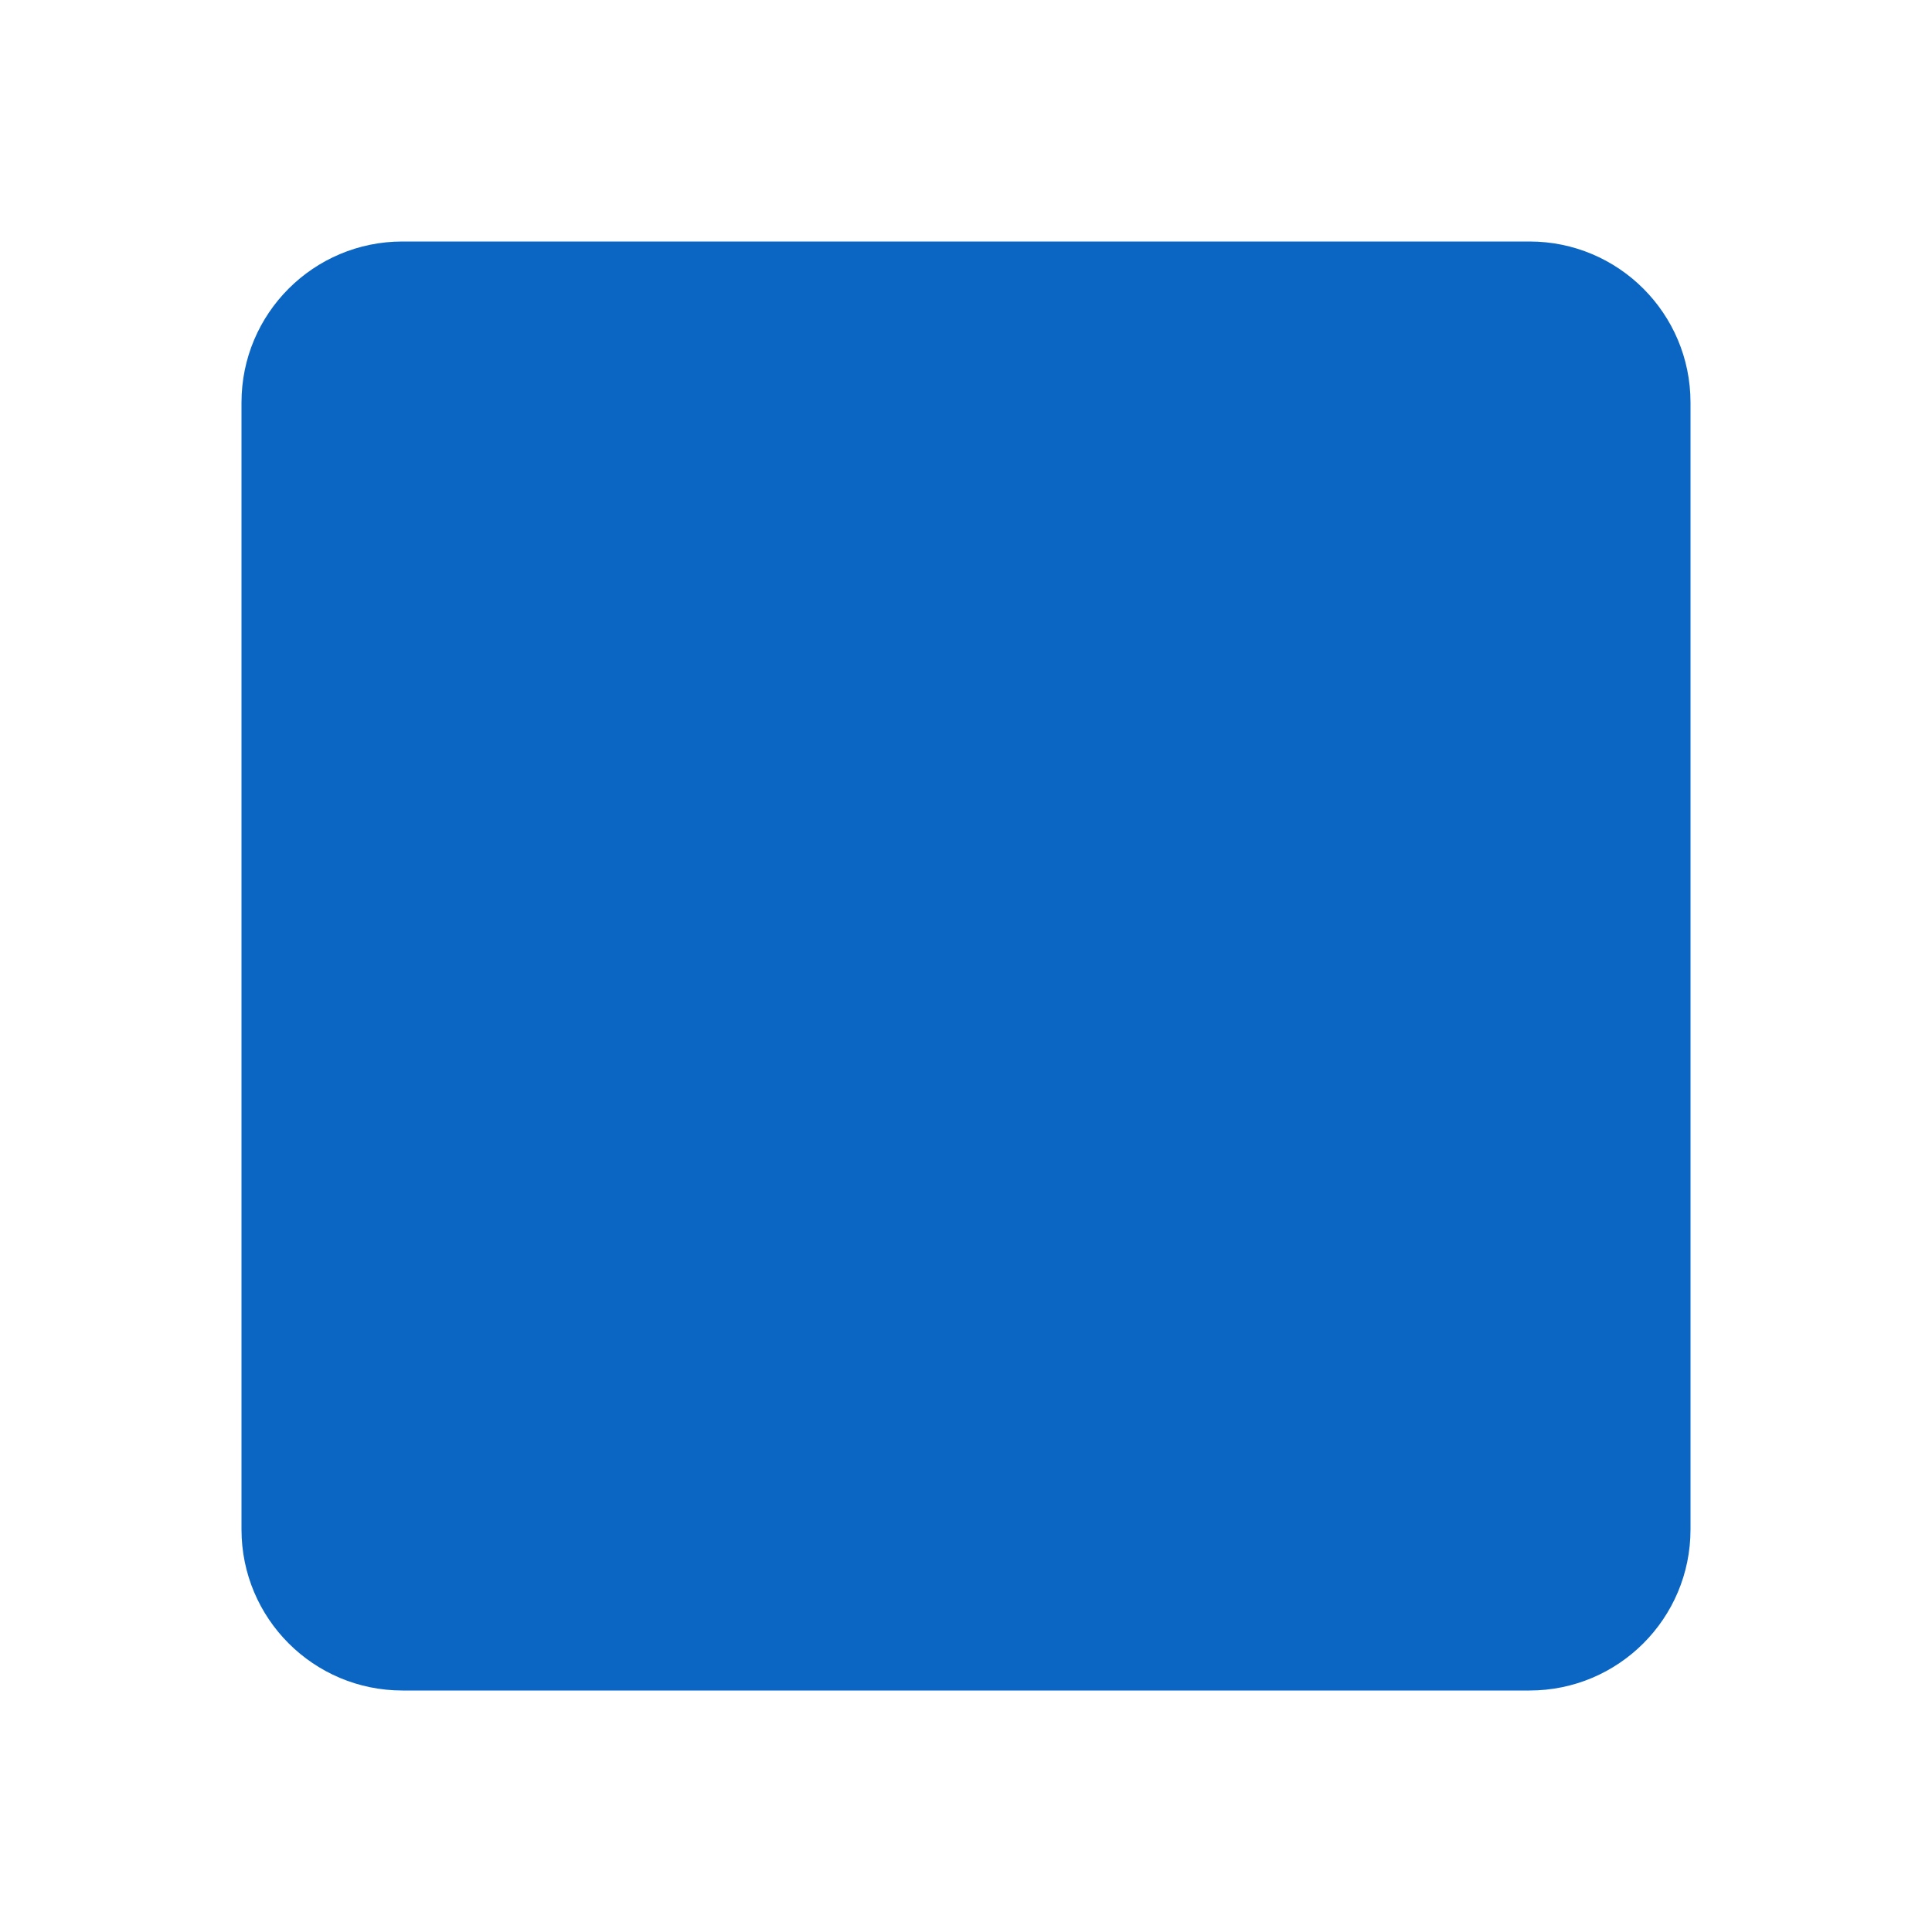
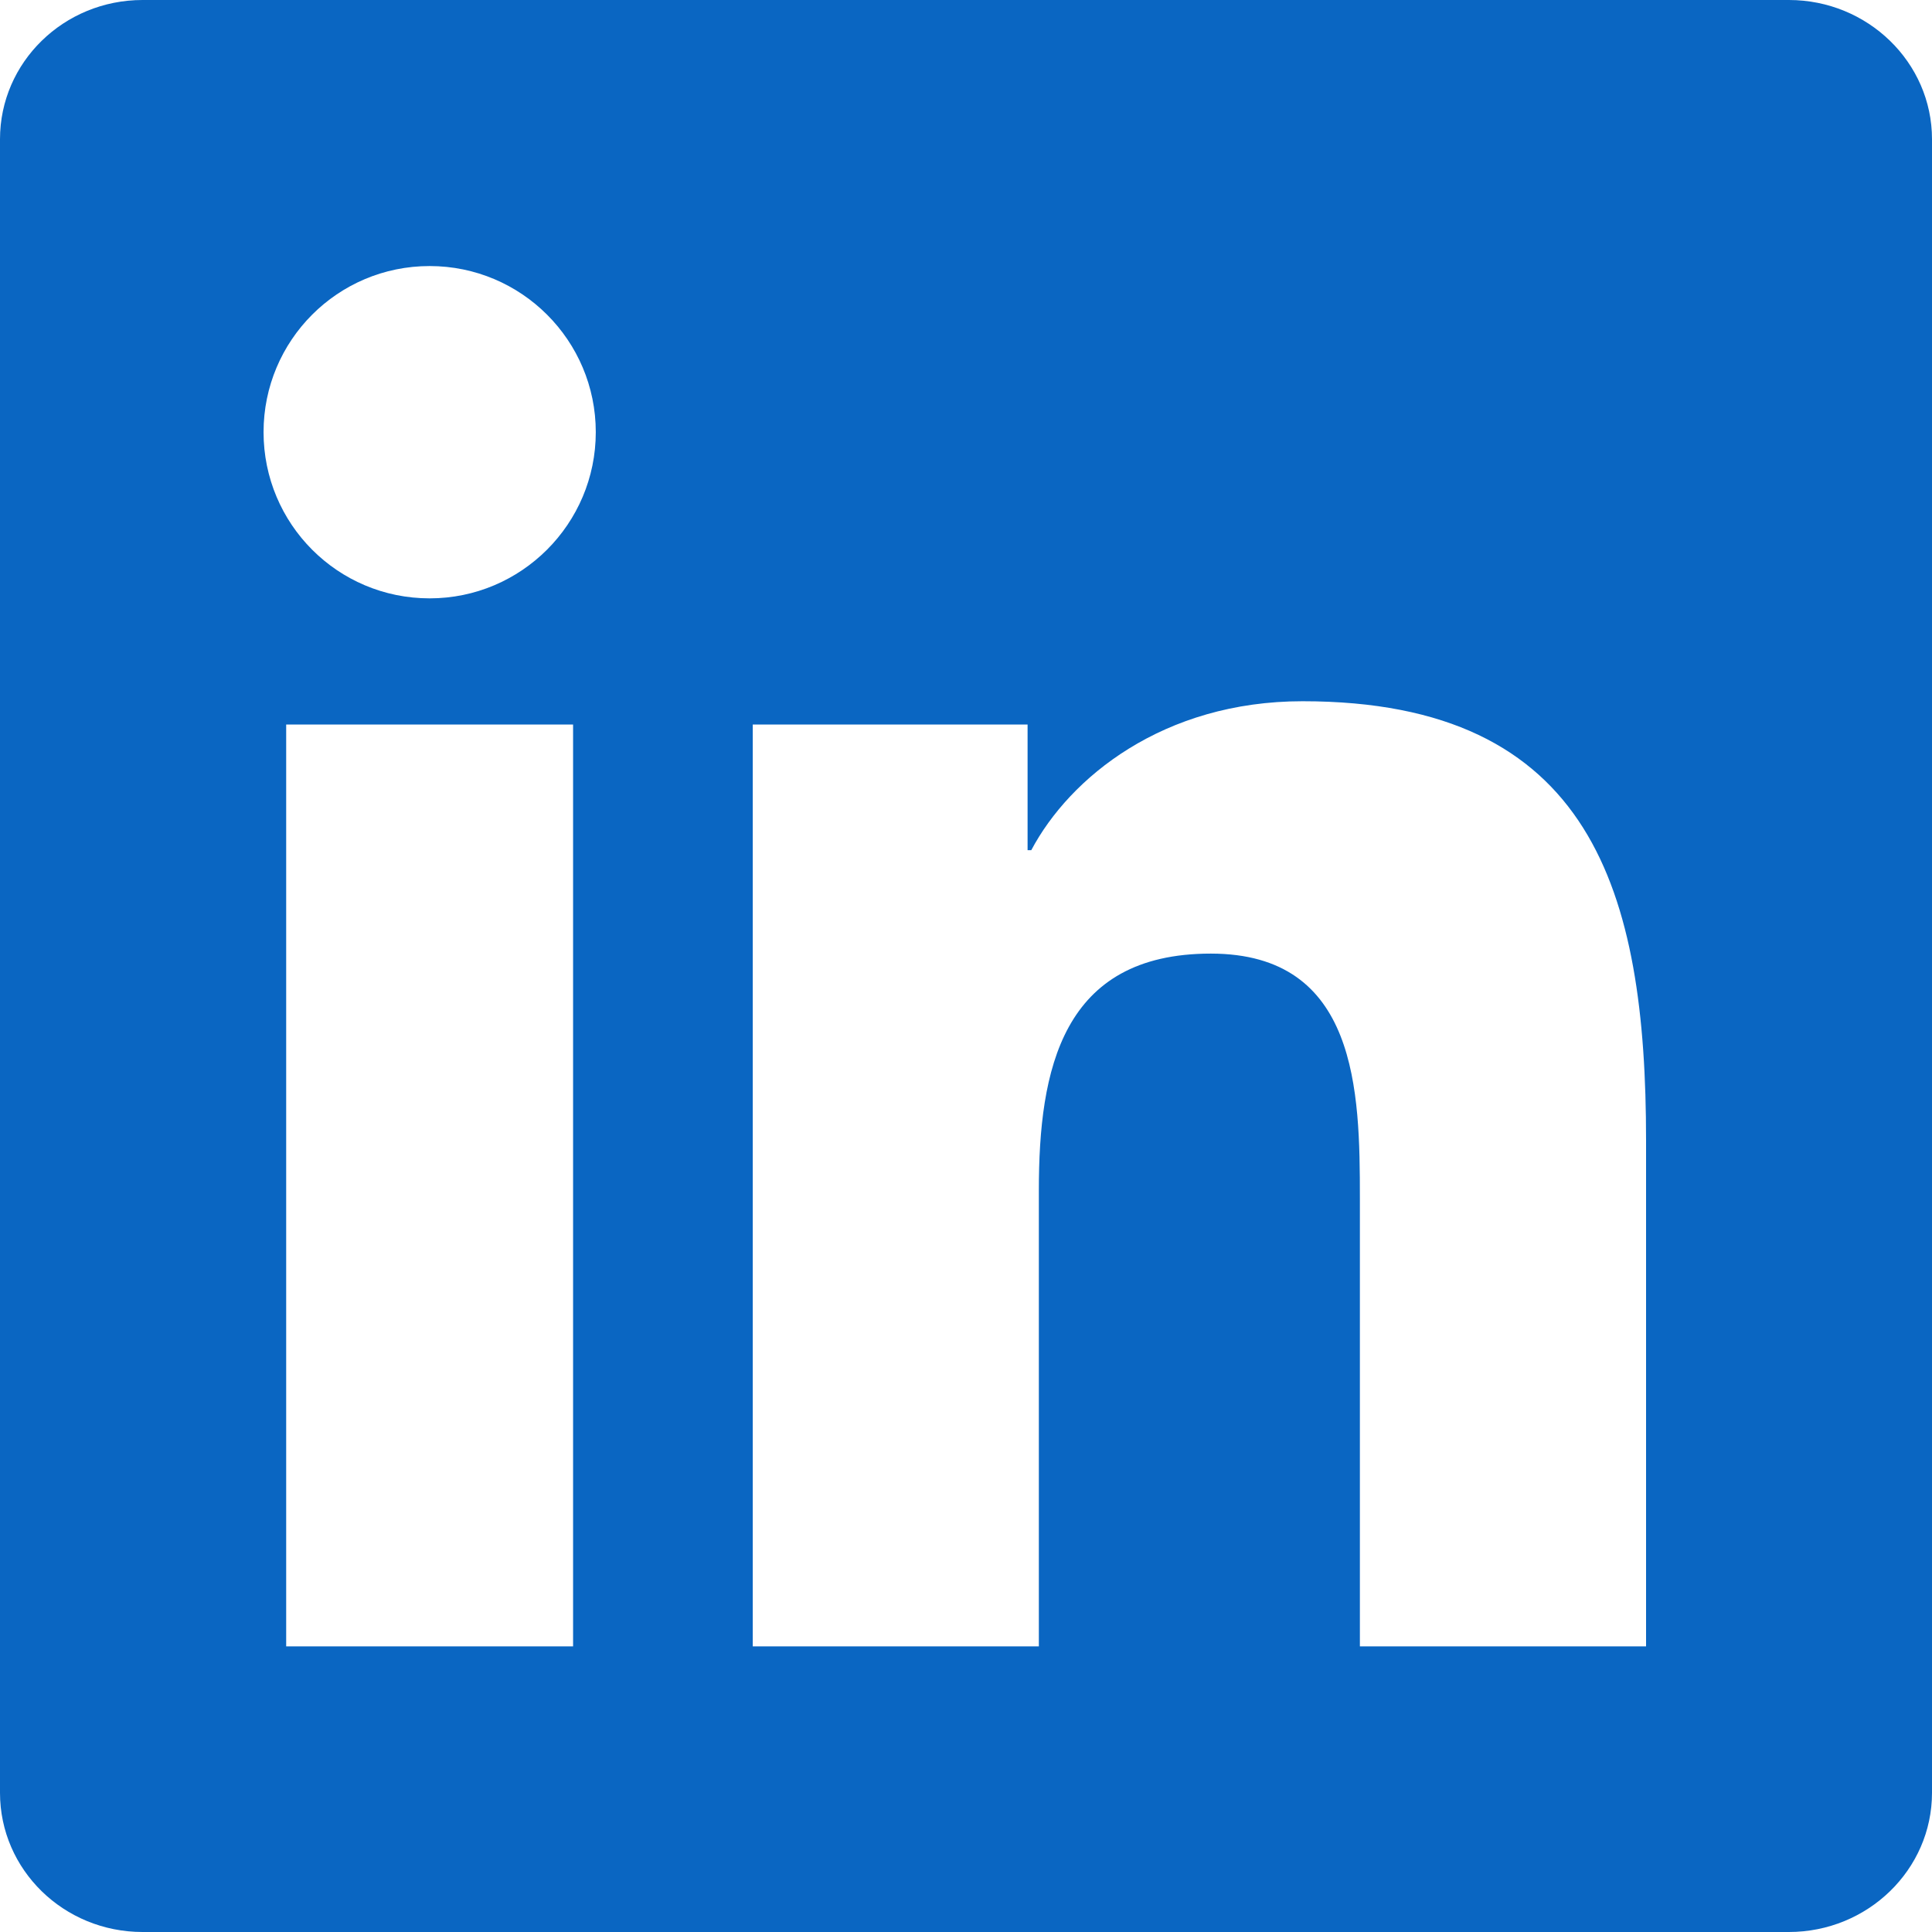
- <svg xmlns="http://www.w3.org/2000/svg" width="24px" height="24px" viewBox="0 0 24 24" version="1.1">
-   <g stroke="none" stroke-width="1" fill="none" fill-rule="evenodd">
-     <path d="M19,3 C20.105,3 21,3.895 21,5 L21,19 C21,20.105 20.105,21 19,21 L5,21 C3.895,21 3,20.105 3,19 L3,5 C3,3.895 3.895,3 5,3 L19,3 Z M18.5,18.5 L18.5,13.2 C18.5,11.566 18.466,10.335 16.767,10.335 C15.202,10.335 14.5,11.3 14.5,13.2 L14.5,18.5 L12.275,18.5 L12.275,9 L14.4,9 L14.4,10.077 C14.788,9.407 15.6,8.9 16.8,8.9 C19.1,8.9 20.5,10.514 20.5,13.2 L20.5,18.5 L18.5,18.5 Z M8,18.5 L5.5,18.5 L5.5,9 L8,9 L8,18.5 Z M6.75,5.5 C7.578,5.5 8.25,6.172 8.25,7 C8.25,7.828 7.578,8.5 6.75,8.5 C5.922,8.5 5.25,7.828 5.25,7 C5.25,6.172 5.922,5.5 6.75,5.5 Z" fill="#0A66C2" fill-rule="nonzero" />
-   </g>
+ <svg xmlns="http://www.w3.org/2000/svg" viewBox="0 0 24 24" fill="#0A66C2">
+   <path d="M20.447 20.452h-3.554v-5.569c0-1.328-.027-3.037-1.852-3.037-1.853 0-2.136 1.445-2.136 2.939v5.667H9.351V9h3.414v1.561h.046c.477-.9 1.637-1.85 3.37-1.85 3.601 0 4.267 2.37 4.267 5.455v6.286zM5.337 7.433c-1.144 0-2.063-.926-2.063-2.065 0-1.138.92-2.063 2.063-2.063 1.14 0 2.064.925 2.064 2.063 0 1.139-.925 2.065-2.064 2.065zm1.782 13.019H3.555V9h3.564v11.452zM22.225 0H1.771C.792 0 0 .774 0 1.729v20.542C0 23.227.792 24 1.771 24h20.451C23.2 24 24 23.227 24 22.271V1.729C24 .774 23.2 0 22.222 0h.003z" />
</svg>
